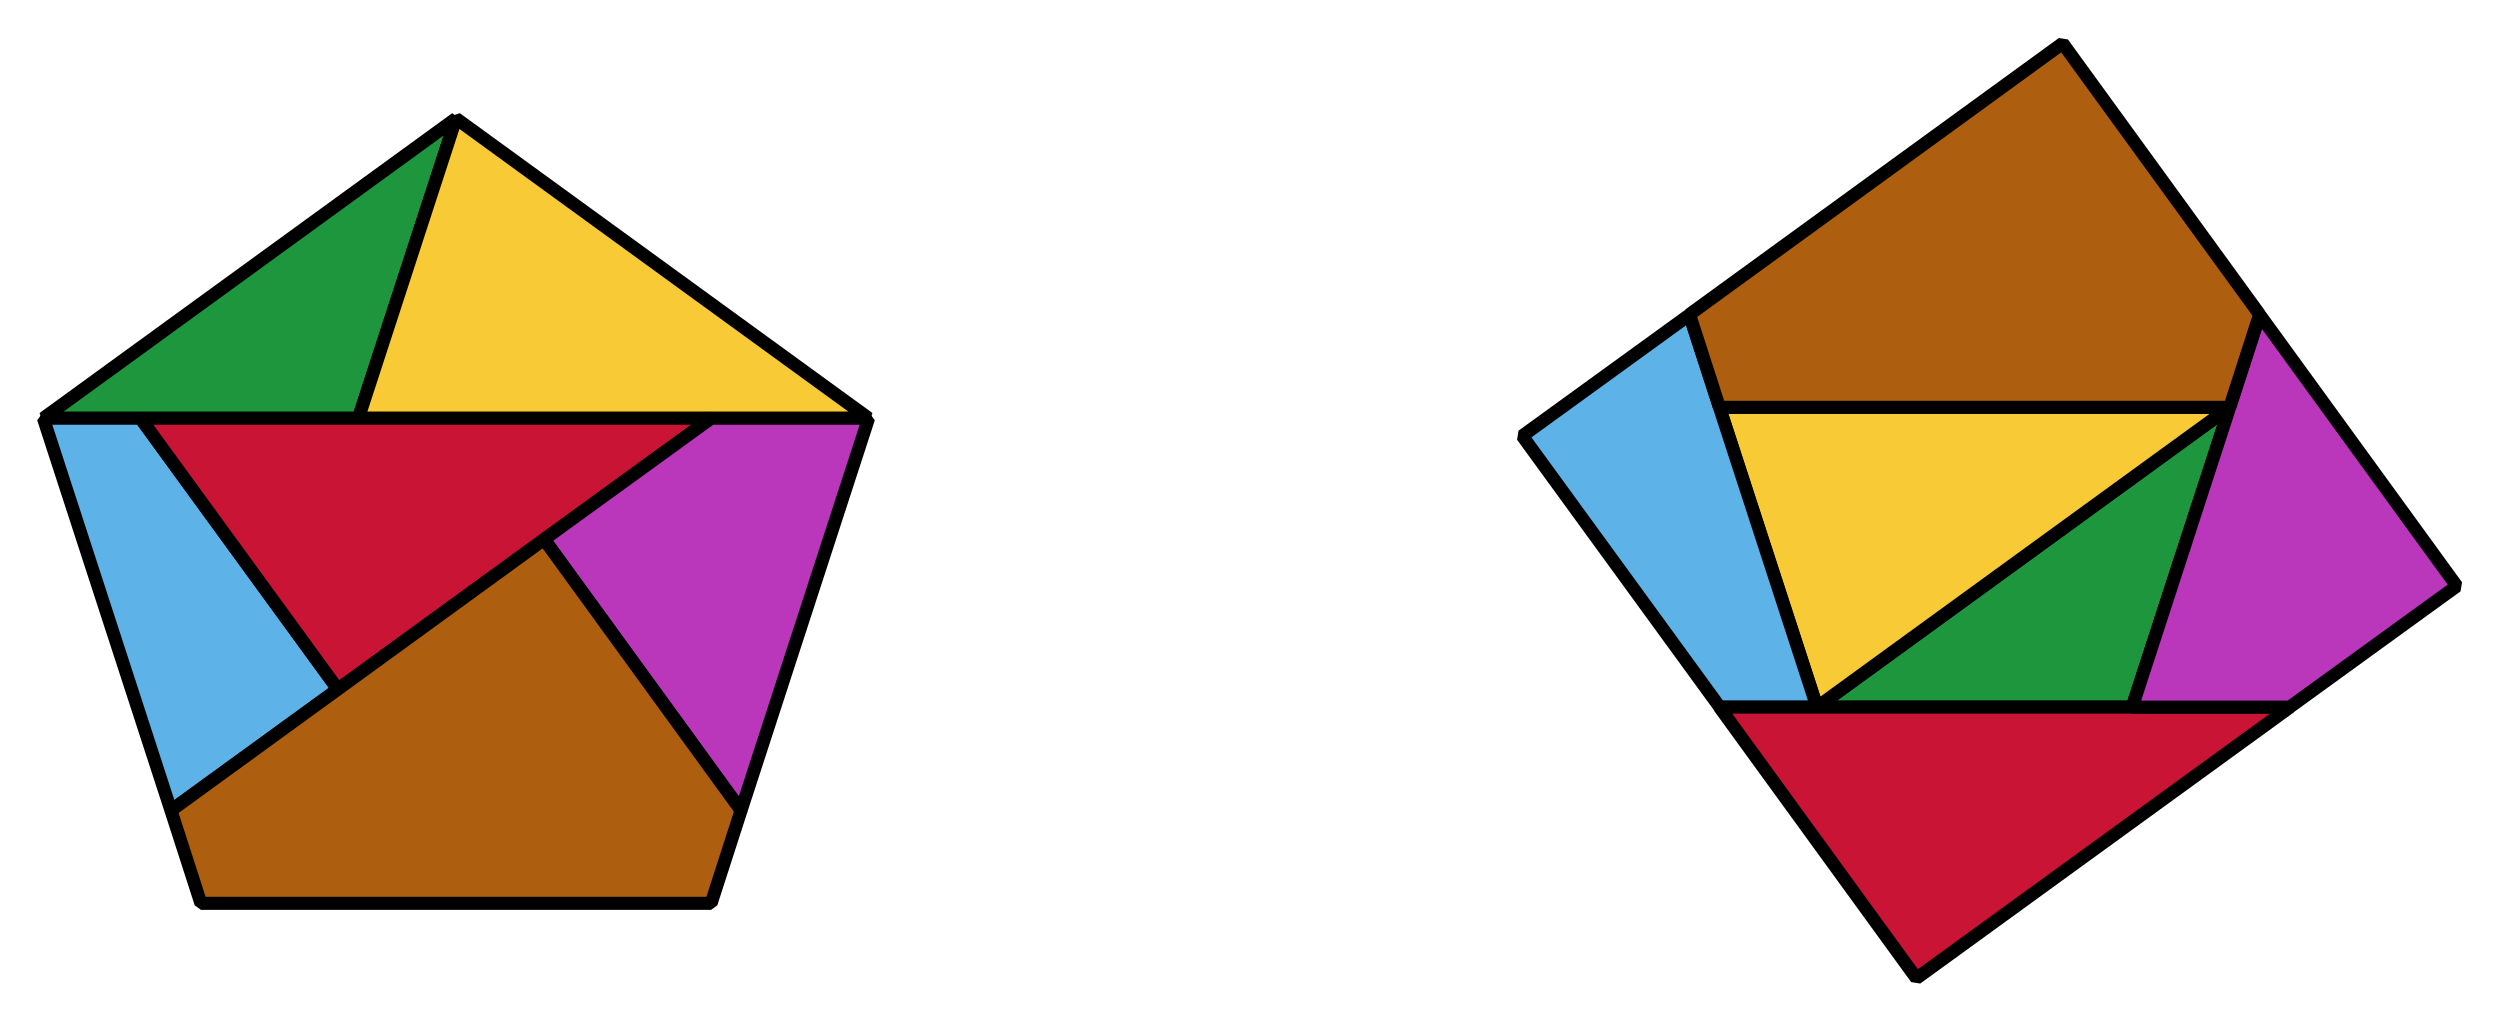
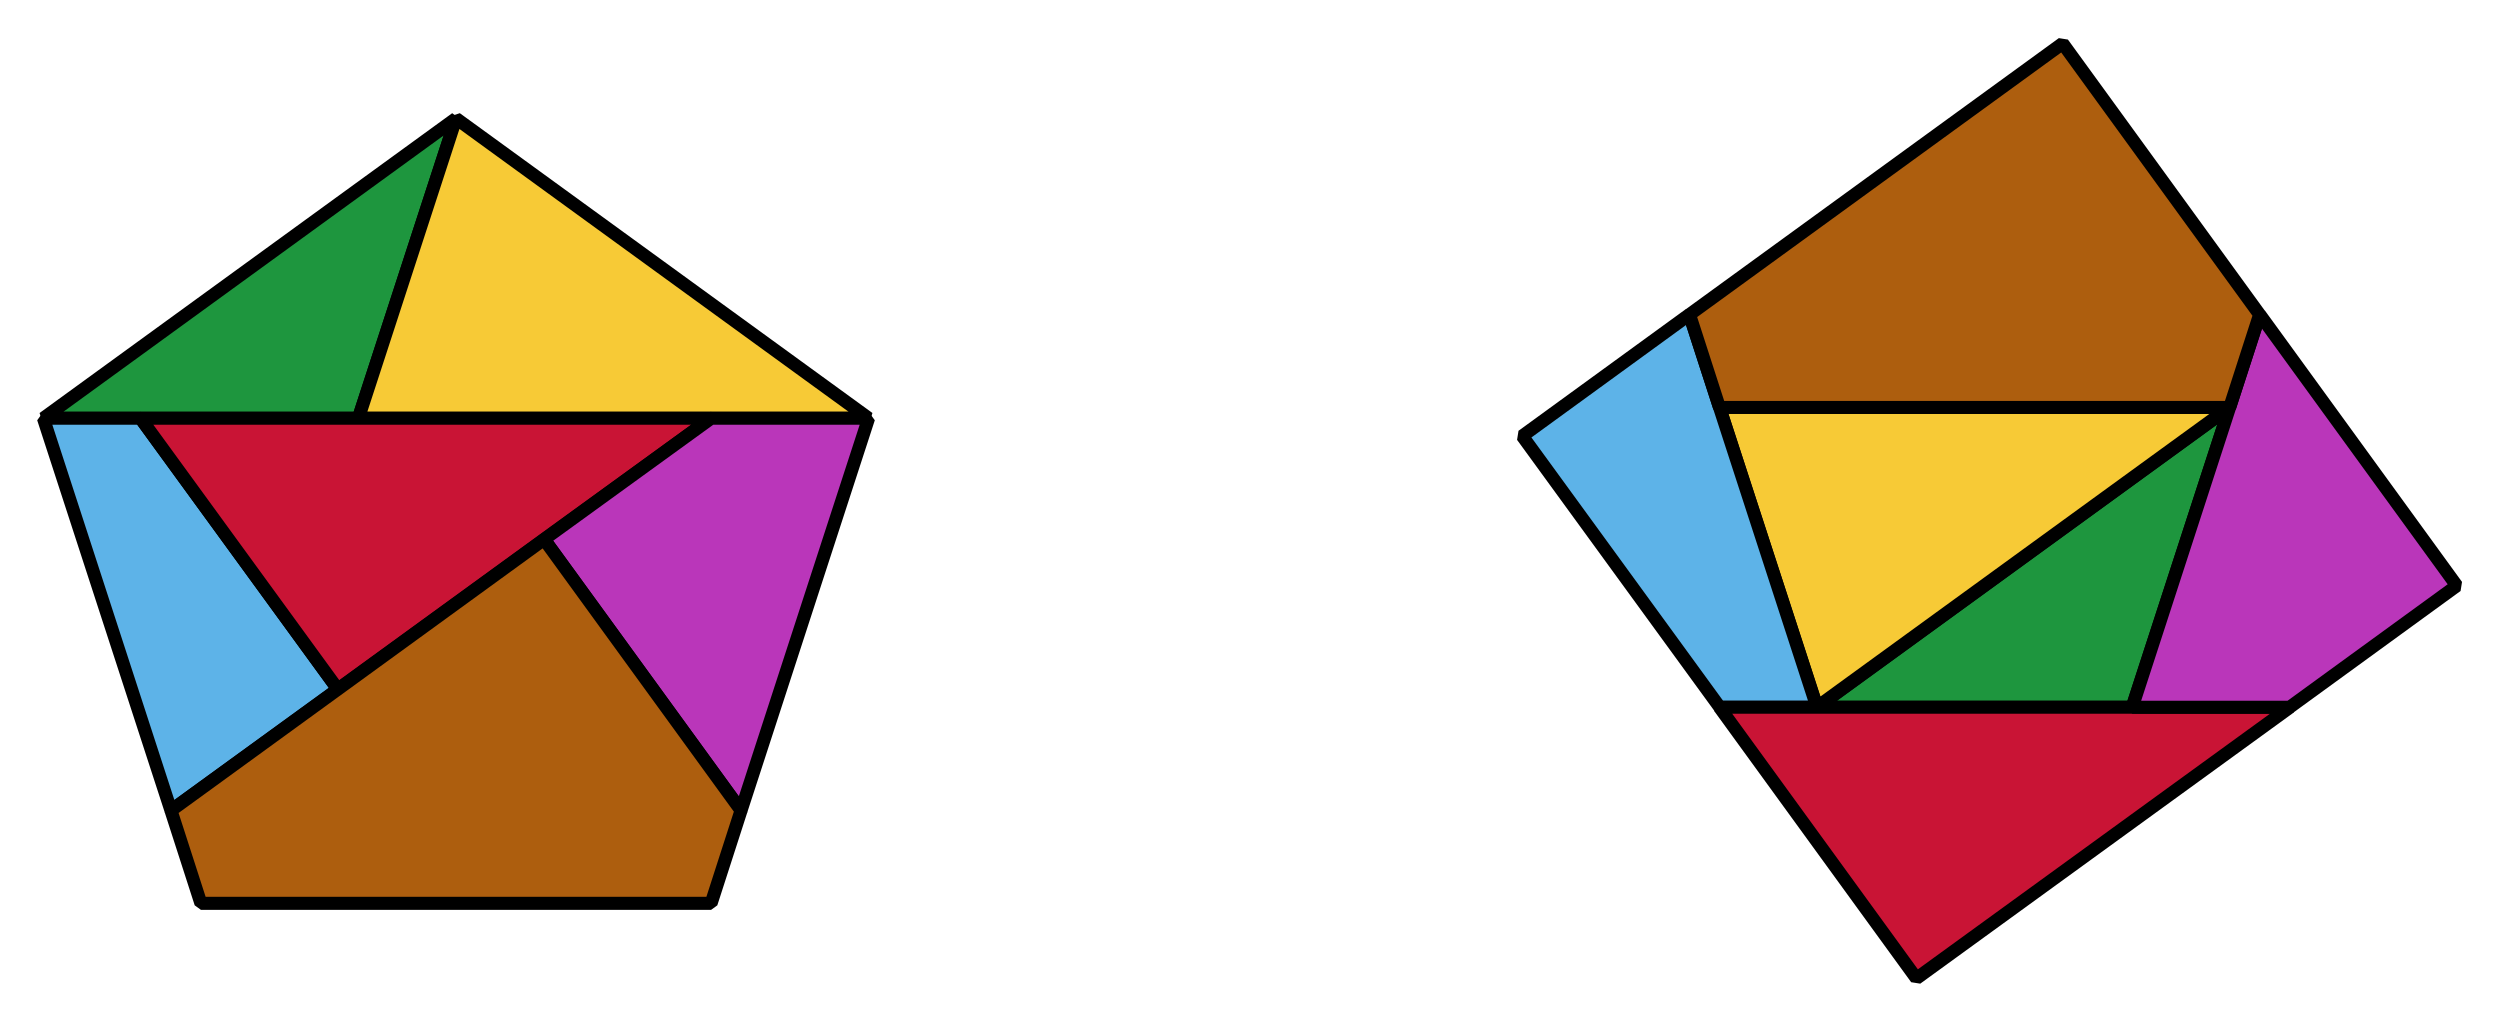
<svg xmlns="http://www.w3.org/2000/svg" version="1.1" viewBox="-1.051 -1.273 5.762 2.355">
-   <g id="g-1" transform="matrix(1,0,0,1,0,0)">
-     <polygon id="polygon-1" points="6.123233995736766e-17,-1 -0.951,-0.309 -0.225,-0.309" fill="#1e963e" stroke-linejoin="bevel" stroke="#000000" stroke-width="0.03" />
-     <polygon id="polygon-2" points="6.123233995736766e-17,-1 0.951,-0.309 -0.225,-0.309" fill="#f7ca36" stroke-linejoin="bevel" stroke="#000000" stroke-width="0.03" />
-     <polygon id="polygon-3" points="-0.951,-0.309 -0.727,-0.309 -0.272,0.316 -0.657,0.595" fill="#5db3e8" stroke-linejoin="bevel" stroke="#000000" stroke-width="0.03" />
-     <polygon id="polygon-4" points="0.588,-0.309 -0.272,0.316 -0.727,-0.309" fill="#c91435" stroke-linejoin="bevel" stroke="#000000" stroke-width="0.03" />
-     <polygon id="polygon-5" points="0.951,-0.309 0.588,-0.309 0.203,-0.03 0.657,0.595" fill="#ba36ba" stroke-linejoin="bevel" stroke="#000000" stroke-width="0.03" />
-     <polygon id="polygon-6" points="0.657,0.595 0.588,0.809 -0.588,0.809 -0.657,0.595 0.203,-0.03" fill="#ad5e0e" stroke-linejoin="bevel" stroke="#000000" stroke-width="0.03" />
+   <g>
+     <polygon points="6.123233995736766e-17,-1 -0.951,-0.309 -0.225,-0.309" fill="#1e963e" stroke-linejoin="bevel" stroke-width="0.03" stroke="#000000" />
+     <polygon points="6.123233995736766e-17,-1 0.951,-0.309 -0.225,-0.309" fill="#f7ca36" stroke-linejoin="bevel" stroke-width="0.03" stroke="#000000" />
+     <polygon points="-0.951,-0.309 -0.727,-0.309 -0.272,0.316 -0.657,0.595" fill="#5db3e8" stroke-linejoin="bevel" stroke-width="0.03" stroke="#000000" />
+     <polygon points="0.588,-0.309 -0.272,0.316 -0.727,-0.309" fill="#c91435" stroke-linejoin="bevel" stroke-width="0.03" stroke="#000000" />
+     <polygon points="0.951,-0.309 0.588,-0.309 0.203,-0.03 0.657,0.595" fill="#ba36ba" stroke-linejoin="bevel" stroke-width="0.03" stroke="#000000" />
+     <polygon points="0.657,0.595 0.588,0.809 -0.588,0.809 -0.657,0.595 0.203,-0.03" fill="#ad5e0e" stroke-linejoin="bevel" stroke-width="0.03" stroke="#000000" />
  </g>
-   <g id="g-2" transform="matrix(1,0,0,1,3.5,-1.143237)">
-     <polygon id="polygon-7" points="0.588,0.809 -0.363,1.5 0.363,1.5" fill="#1e963e" stroke-linejoin="bevel" stroke="#000000" stroke-width="0.03" />
-     <polygon id="polygon-8" points="-0.588,0.809 0.363,1.5 -0.812,1.5" fill="#f7ca36" stroke-linejoin="bevel" stroke="#000000" stroke-width="0.03" transform="matrix(0.809017,-0.5877853,0.5877853,0.809017,-0.5877853,-0.190983)" />
-     <polygon id="polygon-9" points="-0.951,-0.309 -0.727,-0.309 -0.272,0.316 -0.657,0.595" fill="#5db3e8" stroke-linejoin="bevel" stroke="#000000" stroke-width="0.03" transform="matrix(-1,1.2246467991473532e-16,-1.2246467991473532e-16,-1,-1.314328,1.190983)" />
-     <polygon id="polygon-10" points="0.727,1.5 -0.134,2.125 -0.588,1.5" fill="#c91435" stroke-linejoin="bevel" stroke="#000000" stroke-width="0.03" />
-     <polygon id="polygon-11" points="0.951,-0.309 0.588,-0.309 0.203,-0.03 0.657,0.595" fill="#ba36ba" stroke-linejoin="bevel" stroke="#000000" stroke-width="0.03" transform="matrix(-1,1.2246467991473532e-16,-1.2246467991473532e-16,-1,1.314328,1.190983)" />
-     <polygon id="polygon-12" points="0.657,0.595 0.588,0.809 -0.588,0.809 -0.657,0.595 0.203,-0.03" fill="#ad5e0e" stroke-linejoin="bevel" stroke="#000000" stroke-width="0.03" />
+   <g transform="matrix(1,0,0,1,3.5,0)">
+     <polygon points="0.588,-0.334 -0.363,0.357 0.363,0.357" fill="#1e963e" stroke-linejoin="bevel" stroke-width="0.03" stroke="#000000" />
+     <polygon points="0.084,-0.116 1.035,0.575 -0.14,0.575" fill="#f7ca36" stroke-linejoin="bevel" stroke-width="0.03" stroke="#000000" transform="matrix(0.809017,-0.5877853,0.5877853,0.809017,-0.5877853,-0.190983)" />
+     <polygon points="-0.951,0.834 -0.727,0.834 -0.272,1.459 -0.657,1.739" fill="#5db3e8" stroke-linejoin="bevel" stroke-width="0.03" stroke="#000000" transform="matrix(-1,1.2246467991473532e-16,-1.2246467991473532e-16,-1,-1.314328,1.190983)" />
+     <polygon points="0.727,0.357 -0.134,0.982 -0.588,0.357" fill="#c91435" stroke-linejoin="bevel" stroke-width="0.03" stroke="#000000" />
+     <polygon points="0.951,0.834 0.588,0.834 0.203,1.114 0.657,1.739" fill="#ba36ba" stroke-linejoin="bevel" stroke-width="0.03" stroke="#000000" transform="matrix(-1,1.2246467991473532e-16,-1.2246467991473532e-16,-1,1.314328,1.190983)" />
+     <polygon points="0.657,-0.548 0.588,-0.334 -0.588,-0.334 -0.657,-0.548 0.203,-1.173" fill="#ad5e0e" stroke-linejoin="bevel" stroke-width="0.03" stroke="#000000" />
  </g>
</svg>
